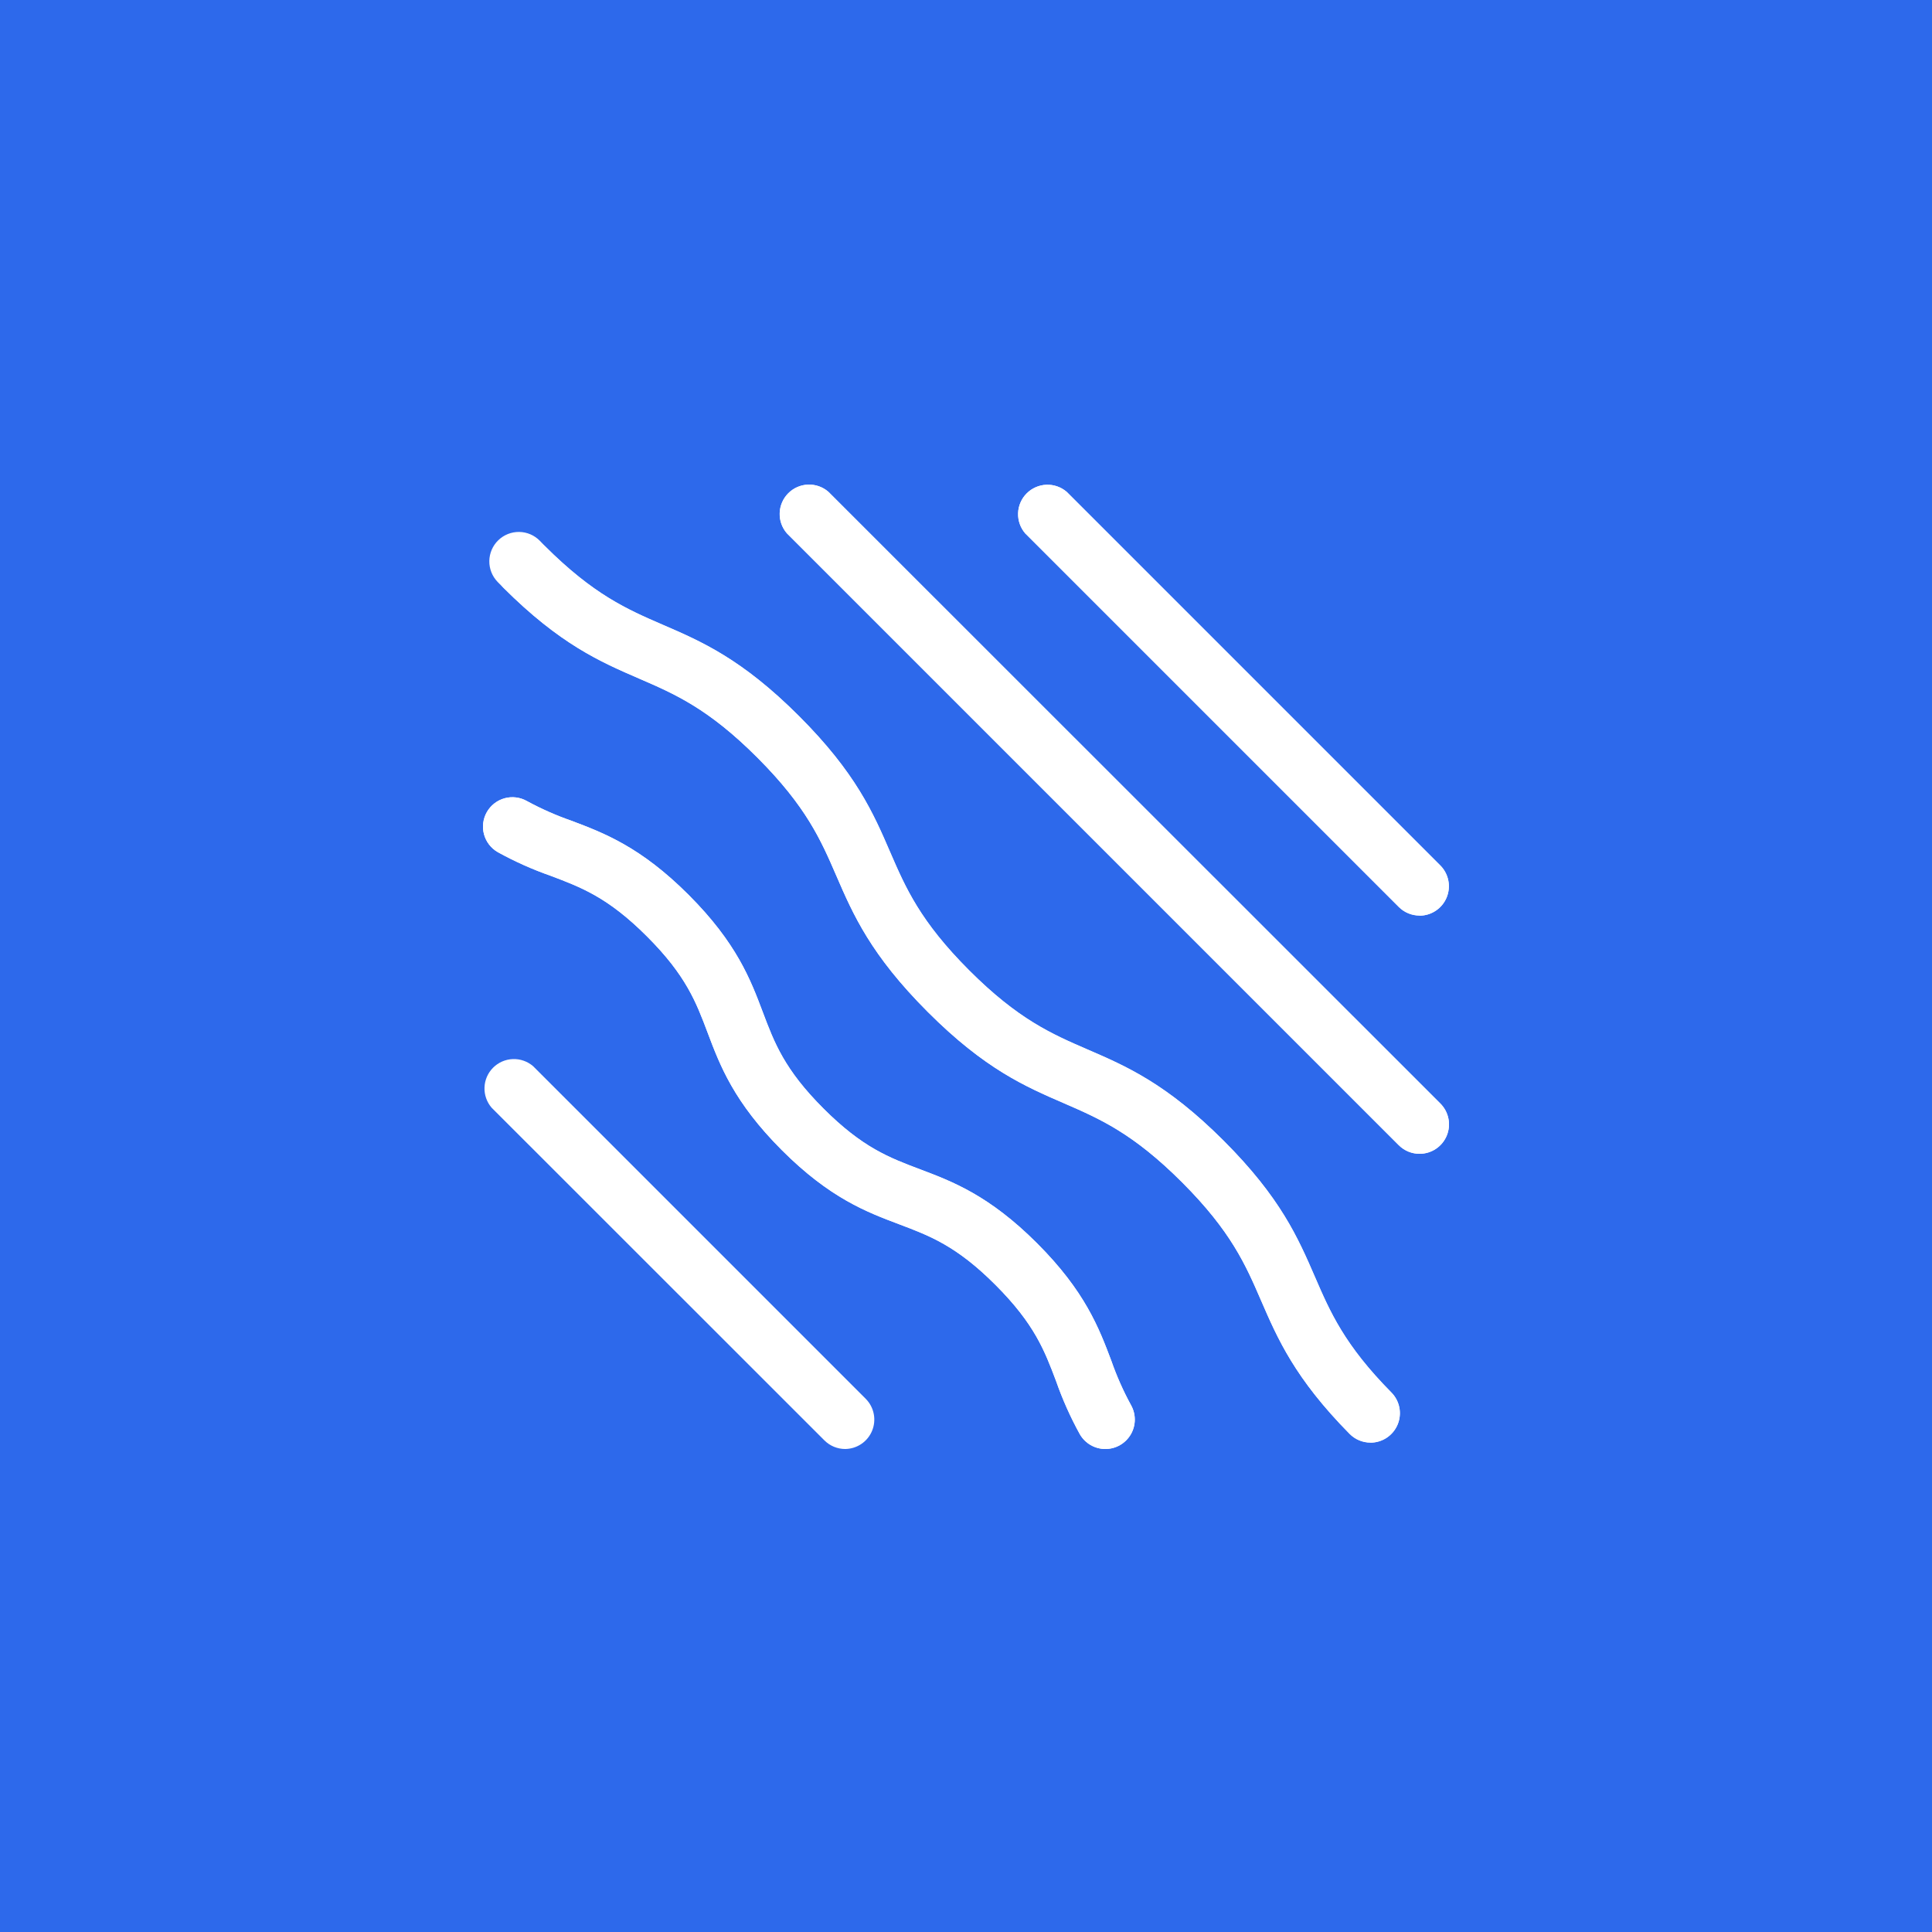
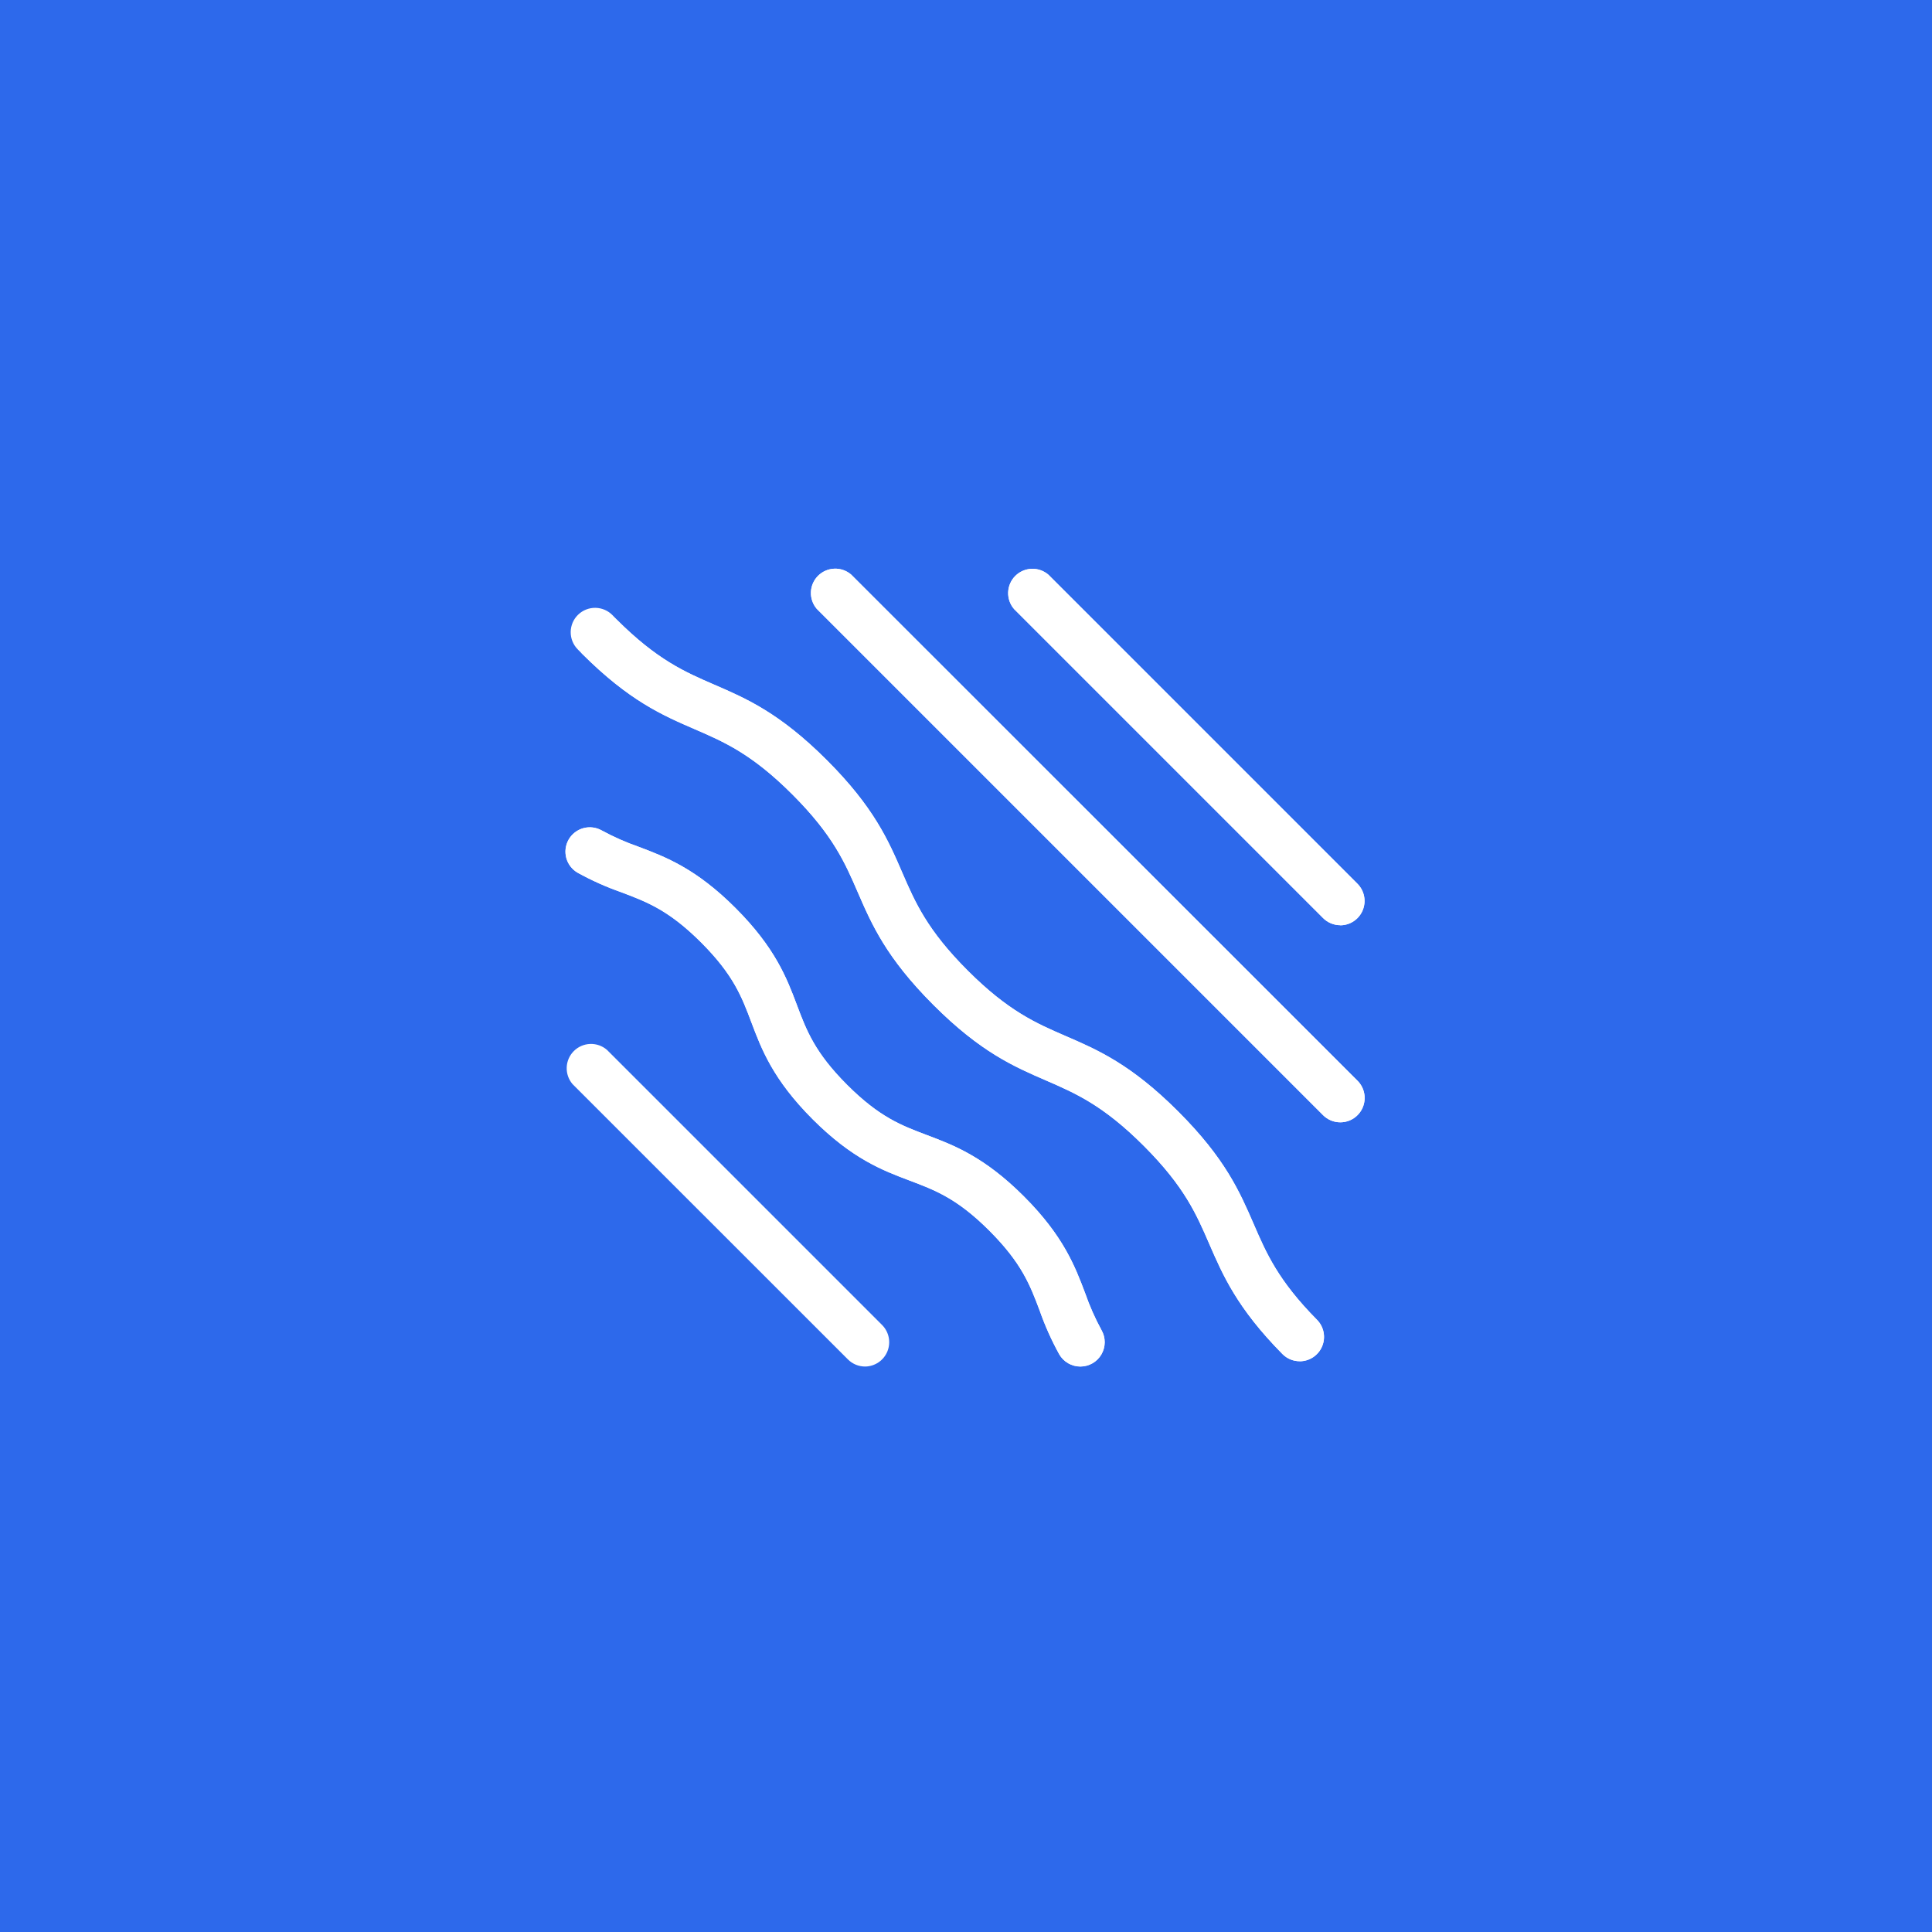
<svg xmlns="http://www.w3.org/2000/svg" width="512" height="512" viewBox="0 0 512 512" fill="none">
-   <g clip-path="url(#clip0_6_99)">
+   <g clip-path="url(#clip0_12_232)">
    <rect width="512" height="512" fill="white" />
    <rect width="512" height="512" fill="#2D69EB" />
-     <g clip-path="url(#clip1_6_99)">
-       <path d="M376.2 242.63C375.177 242.631 374.163 242.43 373.218 242.039C372.272 241.648 371.413 241.074 370.69 240.35L271.69 141.35C270.407 139.858 269.734 137.937 269.808 135.971C269.881 134.004 270.695 132.138 272.087 130.747C273.478 129.355 275.344 128.541 277.311 128.468C279.277 128.394 281.198 129.067 282.69 130.35L381.69 229.35C382.779 230.441 383.521 231.831 383.82 233.344C384.12 234.856 383.965 236.424 383.374 237.848C382.783 239.272 381.784 240.49 380.502 241.346C379.219 242.203 377.712 242.66 376.17 242.66L376.2 242.63Z" fill="white" />
-       <path d="M376.2 305.77C375.177 305.771 374.163 305.57 373.218 305.179C372.272 304.788 371.413 304.214 370.69 303.49L208.51 141.31C207.227 139.818 206.554 137.897 206.628 135.931C206.701 133.964 207.515 132.098 208.907 130.707C210.298 129.315 212.164 128.501 214.131 128.428C216.097 128.354 218.018 129.026 219.51 130.31L381.72 292.46C382.809 293.551 383.551 294.941 383.85 296.454C384.15 297.966 383.995 299.534 383.404 300.958C382.813 302.382 381.814 303.6 380.532 304.456C379.249 305.313 377.742 305.77 376.2 305.77Z" fill="white" />
-       <path d="M224 384C222.975 384.002 221.96 383.802 221.013 383.411C220.065 383.019 219.205 382.445 218.48 381.72L130.28 293.55C128.996 292.058 128.324 290.137 128.398 288.171C128.471 286.204 129.285 284.338 130.677 282.947C132.068 281.555 133.934 280.741 135.901 280.668C137.867 280.594 139.788 281.266 141.28 282.55L229.45 370.72C230.525 371.809 231.256 373.189 231.552 374.69C231.849 376.192 231.697 377.747 231.116 379.162C230.535 380.577 229.551 381.791 228.285 382.651C227.02 383.511 225.53 383.98 224 384Z" fill="white" />
-       <path d="M376.2 242.63C375.177 242.631 374.163 242.43 373.218 242.039C372.272 241.648 371.413 241.074 370.69 240.35L271.69 141.35C270.407 139.858 269.734 137.937 269.808 135.971C269.881 134.004 270.695 132.138 272.087 130.747C273.478 129.355 275.344 128.541 277.311 128.468C279.277 128.394 281.198 129.067 282.69 130.35L381.69 229.35C382.779 230.441 383.521 231.831 383.82 233.344C384.12 234.856 383.965 236.424 383.374 237.848C382.783 239.272 381.784 240.49 380.502 241.346C379.219 242.203 377.712 242.66 376.17 242.66L376.2 242.63Z" fill="white" />
-       <path d="M376.2 305.77C375.177 305.771 374.163 305.57 373.218 305.179C372.272 304.788 371.413 304.214 370.69 303.49L208.51 141.31C207.227 139.818 206.554 137.897 206.628 135.931C206.701 133.964 207.515 132.098 208.907 130.707C210.298 129.315 212.164 128.501 214.131 128.428C216.097 128.354 218.018 129.026 219.51 130.31L381.72 292.46C382.809 293.551 383.551 294.941 383.85 296.454C384.15 297.966 383.995 299.534 383.404 300.958C382.813 302.382 381.814 303.6 380.532 304.456C379.249 305.313 377.742 305.77 376.2 305.77Z" fill="white" />
-       <path d="M363.2 382.3C362.167 382.303 361.144 382.099 360.191 381.7C359.238 381.302 358.374 380.717 357.65 379.98C343.13 365.26 338.58 354.76 334.18 344.61C330.11 335.21 326.27 326.33 313.25 313.31C300.23 300.29 291.36 296.46 282 292.39C271.67 287.92 261 283.3 245.88 268.18C230.76 253.06 226.1 242.39 221.63 232.06C217.56 222.66 213.72 213.79 200.71 200.77C187.7 187.75 178.82 183.92 169.42 179.85C159.09 175.38 148.42 170.77 133.3 155.65C132.96 155.31 132.65 154.99 132.3 154.65L131.88 154.22C130.437 152.733 129.644 150.735 129.675 148.663C129.706 146.592 130.558 144.618 132.045 143.175C133.532 141.732 135.53 140.939 137.602 140.97C139.673 141.001 141.647 141.853 143.09 143.34L143.55 143.82L144.33 144.62C157.33 157.62 166.22 161.47 175.61 165.54C185.94 170 196.61 174.62 211.74 189.74C226.87 204.86 231.48 215.54 235.94 225.87C240.01 235.26 243.85 244.14 256.86 257.15C269.87 270.16 278.76 274.01 288.15 278.08C298.48 282.54 309.15 287.16 324.28 302.28C339.41 317.4 344.02 328.08 348.5 338.41C352.5 347.65 356.28 356.41 368.75 369.02C369.831 370.115 370.564 371.505 370.857 373.015C371.15 374.525 370.989 376.088 370.396 377.508C369.803 378.927 368.803 380.139 367.523 380.992C366.242 381.845 364.738 382.3 363.2 382.3Z" fill="white" />
-       <path d="M292.94 384C291.563 384.002 290.211 383.64 289.02 382.95C287.829 382.259 286.842 381.266 286.16 380.07C283.687 375.586 281.593 370.903 279.9 366.07C276.83 357.92 274.17 350.88 263.82 340.52C253.47 330.16 246.43 327.52 238.28 324.44C229.68 321.2 219.93 317.53 207.2 304.8C194.47 292.07 190.79 282.32 187.55 273.72C184.48 265.57 181.83 258.53 171.47 248.17C161.11 237.81 154.07 235.17 145.92 232.09C141.086 230.399 136.403 228.305 131.92 225.83C131.032 225.322 130.252 224.644 129.626 223.834C128.999 223.025 128.539 222.1 128.27 221.112C128.001 220.125 127.929 219.094 128.059 218.078C128.189 217.063 128.517 216.083 129.025 215.195C129.533 214.307 130.211 213.527 131.021 212.901C131.83 212.274 132.755 211.814 133.743 211.545C134.73 211.276 135.761 211.204 136.777 211.334C137.792 211.464 138.772 211.792 139.66 212.3C143.432 214.349 147.365 216.088 151.42 217.5C160.02 220.75 169.77 224.42 182.5 237.16C195.23 249.9 198.91 259.63 202.15 268.23C205.22 276.38 207.88 283.43 218.23 293.78C228.58 304.13 235.62 306.78 243.78 309.86C252.37 313.1 262.12 316.77 274.85 329.5C287.58 342.23 291.26 352 294.5 360.58C295.911 364.636 297.653 368.57 299.71 372.34C300.385 373.526 300.738 374.868 300.732 376.233C300.726 377.597 300.363 378.936 299.678 380.117C298.992 381.297 298.01 382.276 296.827 382.958C295.645 383.639 294.305 383.999 292.94 384Z" fill="white" />
-       <path d="M363.2 382.3C362.167 382.303 361.144 382.099 360.191 381.7C359.238 381.302 358.374 380.717 357.65 379.98C343.13 365.26 338.58 354.76 334.18 344.61C330.11 335.21 326.27 326.33 313.25 313.31C300.23 300.29 291.36 296.46 282 292.39C271.67 287.92 261 283.3 245.88 268.18C230.76 253.06 226.1 242.39 221.63 232.06C217.56 222.66 213.72 213.79 200.71 200.77C187.7 187.75 178.82 183.92 169.42 179.85C159.09 175.38 148.42 170.76 133.3 155.65C132.016 154.158 131.344 152.237 131.418 150.271C131.491 148.304 132.305 146.438 133.697 145.047C135.088 143.655 136.954 142.841 138.921 142.768C140.887 142.694 142.808 143.366 144.3 144.65C157.3 157.65 166.19 161.5 175.58 165.57C185.91 170.03 196.58 174.65 211.71 189.77C226.84 204.89 231.45 215.57 235.91 225.9C239.98 235.29 243.82 244.17 256.83 257.18C269.84 270.19 278.73 274.04 288.12 278.11C298.45 282.57 309.12 287.19 324.25 302.31C339.38 317.43 343.99 328.11 348.47 338.44C352.47 347.68 356.25 356.44 368.72 369.05C369.801 370.145 370.534 371.535 370.827 373.045C371.12 374.555 370.959 376.118 370.366 377.538C369.773 378.957 368.773 380.169 367.493 381.022C366.212 381.875 364.708 382.33 363.17 382.33L363.2 382.3Z" fill="white" />
-       <path d="M292.94 384C291.563 384.002 290.211 383.64 289.02 382.95C287.829 382.259 286.842 381.266 286.16 380.07C283.687 375.586 281.593 370.903 279.9 366.07C276.83 357.92 274.17 350.88 263.82 340.52C253.47 330.16 246.43 327.52 238.28 324.44C229.68 321.2 219.93 317.53 207.2 304.8C194.47 292.07 190.79 282.32 187.55 273.72C184.48 265.57 181.83 258.53 171.47 248.17C161.11 237.81 154.07 235.17 145.92 232.09C141.086 230.399 136.403 228.305 131.92 225.83C131.032 225.322 130.252 224.644 129.626 223.834C128.999 223.025 128.539 222.1 128.27 221.112C128.001 220.125 127.929 219.094 128.059 218.078C128.189 217.063 128.517 216.083 129.025 215.195C129.533 214.307 130.211 213.527 131.021 212.901C131.83 212.274 132.755 211.814 133.743 211.545C134.73 211.276 135.761 211.204 136.777 211.334C137.792 211.464 138.772 211.792 139.66 212.3C143.432 214.349 147.365 216.088 151.42 217.5C160.02 220.75 169.77 224.42 182.5 237.16C195.23 249.9 198.91 259.63 202.15 268.23C205.22 276.38 207.88 283.43 218.23 293.78C228.58 304.13 235.62 306.78 243.78 309.86C252.37 313.1 262.12 316.77 274.85 329.5C287.58 342.23 291.26 352 294.5 360.58C295.911 364.636 297.653 368.57 299.71 372.34C300.385 373.526 300.738 374.868 300.732 376.233C300.726 377.597 300.363 378.936 299.678 380.117C298.992 381.297 298.01 382.276 296.827 382.958C295.645 383.639 294.305 383.999 292.94 384Z" fill="white" />
+     <g clip-path="url(#clip1_12_232)">
+       <path d="M355.194 245.189C354.347 245.189 353.509 245.023 352.727 244.699C351.944 244.376 351.234 243.901 350.635 243.302L268.731 161.398C267.669 160.164 267.113 158.574 267.174 156.947C267.234 155.321 267.908 153.777 269.059 152.626C270.21 151.475 271.754 150.801 273.381 150.74C275.008 150.679 276.597 151.236 277.831 152.297L359.736 234.202C360.637 235.105 361.25 236.254 361.498 237.506C361.746 238.757 361.618 240.054 361.129 241.232C360.64 242.411 359.813 243.418 358.752 244.126C357.692 244.835 356.445 245.213 355.169 245.213L355.194 245.189Z" fill="white" />
+       <path d="M355.194 297.425C354.347 297.426 353.509 297.26 352.727 296.936C351.944 296.613 351.234 296.138 350.635 295.539L216.461 161.365C215.399 160.131 214.843 158.541 214.904 156.914C214.965 155.287 215.638 153.744 216.789 152.593C217.94 151.442 219.484 150.768 221.111 150.707C222.738 150.646 224.327 151.202 225.561 152.264L359.76 286.414C360.662 287.317 361.275 288.466 361.523 289.718C361.771 290.969 361.642 292.266 361.154 293.444C360.665 294.623 359.838 295.63 358.777 296.338C357.716 297.047 356.469 297.425 355.194 297.425Z" fill="white" />
+       <path d="M229.276 362.146C228.428 362.148 227.588 361.983 226.804 361.659C226.021 361.335 225.309 360.86 224.709 360.26L151.74 287.316C150.678 286.082 150.122 284.492 150.183 282.865C150.244 281.238 150.917 279.695 152.068 278.543C153.219 277.392 154.763 276.719 156.39 276.658C158.017 276.597 159.606 277.153 160.84 278.215L233.785 351.16C234.674 352.06 235.279 353.203 235.524 354.444C235.769 355.686 235.644 356.973 235.163 358.144C234.683 359.315 233.868 360.319 232.822 361.03C231.775 361.742 230.542 362.13 229.276 362.146Z" fill="white" />
+       <path d="M355.194 245.189C354.347 245.189 353.509 245.023 352.727 244.699C351.944 244.376 351.234 243.901 350.635 243.302L268.731 161.398C267.669 160.164 267.113 158.574 267.174 156.947C267.234 155.321 267.908 153.777 269.059 152.626C270.21 151.475 271.754 150.801 273.381 150.74C275.008 150.679 276.597 151.236 277.831 152.297L359.736 234.202C360.637 235.105 361.25 236.254 361.498 237.506C361.746 238.757 361.618 240.054 361.129 241.232C360.64 242.411 359.813 243.418 358.752 244.126C357.692 244.835 356.445 245.213 355.169 245.213L355.194 245.189Z" fill="white" />
+       <path d="M355.194 297.425C354.347 297.426 353.509 297.26 352.727 296.936C351.944 296.613 351.234 296.138 350.635 295.539L216.461 161.365C215.399 160.131 214.843 158.541 214.904 156.914C214.965 155.287 215.638 153.744 216.789 152.593C217.94 151.442 219.484 150.768 221.111 150.707C222.738 150.646 224.327 151.202 225.561 152.264L359.76 286.414C360.662 287.317 361.275 288.466 361.523 289.718C361.771 290.969 361.642 292.266 361.154 293.444C360.665 294.623 359.838 295.63 358.777 296.338C357.716 297.047 356.469 297.425 355.194 297.425Z" fill="white" />
+       <path d="M344.439 360.74C343.584 360.742 342.737 360.573 341.949 360.244C341.16 359.914 340.446 359.43 339.847 358.821C327.834 346.642 324.07 337.956 320.43 329.558C317.063 321.782 313.886 314.435 303.114 303.663C292.342 292.892 285.004 289.723 277.26 286.356C268.714 282.658 259.887 278.836 247.378 266.326C234.869 253.817 231.013 244.99 227.315 236.444C223.948 228.667 220.771 221.329 210.008 210.557C199.244 199.785 191.898 196.617 184.121 193.25C175.575 189.551 166.747 185.738 154.238 173.228C153.957 172.947 153.701 172.682 153.411 172.401L153.064 172.045C151.87 170.816 151.214 169.162 151.239 167.448C151.265 165.735 151.97 164.101 153.2 162.908C154.43 161.714 156.084 161.058 157.797 161.083C159.511 161.109 161.144 161.814 162.338 163.044L162.718 163.441L163.364 164.103C174.119 174.858 181.474 178.043 189.242 181.411C197.788 185.1 206.616 188.923 219.133 201.432C231.65 213.941 235.464 222.777 239.154 231.323C242.521 239.091 245.698 246.438 256.462 257.201C267.225 267.965 274.58 271.15 282.348 274.517C290.895 278.207 299.722 282.029 312.239 294.538C324.757 307.047 328.571 315.883 332.277 324.429C335.586 332.073 338.714 339.321 349.03 349.753C349.924 350.659 350.531 351.809 350.773 353.058C351.015 354.308 350.883 355.601 350.392 356.775C349.901 357.949 349.074 358.952 348.015 359.658C346.956 360.363 345.711 360.74 344.439 360.74Z" fill="white" />
+       <path d="M286.311 362.146C285.172 362.148 284.053 361.849 283.068 361.277C282.083 360.706 281.266 359.884 280.702 358.895C278.656 355.185 276.924 351.311 275.523 347.313C272.983 340.57 270.783 334.746 262.22 326.175C253.657 317.604 247.833 315.419 241.09 312.871C233.975 310.191 225.909 307.155 215.377 296.623C204.845 286.091 201.801 278.025 199.12 270.91C196.581 264.167 194.388 258.343 185.817 249.772C177.246 241.201 171.422 239.017 164.679 236.469C160.68 235.07 156.806 233.337 153.097 231.29C152.362 230.869 151.717 230.308 151.199 229.638C150.681 228.969 150.299 228.203 150.077 227.386C149.855 226.569 149.795 225.717 149.902 224.877C150.01 224.037 150.281 223.226 150.702 222.491C151.122 221.756 151.683 221.111 152.353 220.593C153.023 220.075 153.788 219.694 154.605 219.471C155.422 219.249 156.275 219.19 157.115 219.297C157.955 219.404 158.765 219.676 159.5 220.096C162.621 221.792 165.875 223.23 169.229 224.398C176.344 227.087 184.411 230.123 194.942 240.663C205.474 251.203 208.519 259.253 211.199 266.368C213.739 273.11 215.94 278.943 224.502 287.506C233.065 296.069 238.89 298.261 245.64 300.809C252.747 303.49 260.813 306.526 271.345 317.058C281.877 327.589 284.921 335.672 287.602 342.771C288.769 346.127 290.211 349.381 291.912 352.5C292.471 353.481 292.763 354.591 292.758 355.72C292.753 356.849 292.452 357.957 291.885 358.933C291.319 359.91 290.505 360.72 289.527 361.284C288.549 361.848 287.44 362.145 286.311 362.146Z" fill="white" />
+       <path d="M344.439 360.74C343.584 360.742 342.737 360.574 341.949 360.244C341.16 359.914 340.446 359.43 339.847 358.821C327.834 346.642 324.07 337.956 320.43 329.558C317.063 321.782 313.886 314.435 303.114 303.663C292.342 292.892 285.004 289.723 277.26 286.356C268.714 282.658 259.887 278.836 247.378 266.326C234.869 253.817 231.013 244.99 227.315 236.444C223.948 228.667 220.771 221.329 210.008 210.557C199.244 199.785 191.898 196.617 184.121 193.25C175.575 189.551 166.747 185.729 154.238 173.228C153.176 171.995 152.62 170.405 152.681 168.778C152.742 167.151 153.416 165.607 154.567 164.456C155.718 163.305 157.262 162.632 158.888 162.571C160.515 162.51 162.105 163.066 163.339 164.128C174.094 174.883 181.449 178.068 189.217 181.435C197.764 185.125 206.591 188.948 219.108 201.457C231.626 213.966 235.44 222.801 239.129 231.348C242.497 239.116 245.673 246.463 256.437 257.226C267.2 267.989 274.555 271.175 282.324 274.542C290.87 278.232 299.697 282.054 312.215 294.563C324.732 307.072 328.546 315.908 332.252 324.454C335.561 332.098 338.689 339.346 349.005 349.778C349.899 350.684 350.506 351.834 350.748 353.083C350.991 354.332 350.858 355.626 350.367 356.8C349.876 357.974 349.049 358.977 347.99 359.683C346.931 360.388 345.686 360.765 344.414 360.765L344.439 360.74Z" fill="white" />
+       <path d="M286.311 362.146C285.172 362.148 284.053 361.849 283.068 361.277C282.083 360.706 281.266 359.884 280.702 358.895C278.656 355.185 276.924 351.311 275.523 347.313C272.983 340.57 270.783 334.746 262.22 326.175C253.657 317.604 247.833 315.419 241.09 312.871C233.975 310.191 225.909 307.155 215.377 296.623C204.845 286.091 201.801 278.025 199.12 270.91C196.581 264.167 194.388 258.343 185.817 249.772C177.246 241.201 171.422 239.017 164.679 236.469C160.68 235.07 156.806 233.337 153.097 231.29C152.362 230.869 151.717 230.308 151.199 229.638C150.681 228.969 150.299 228.203 150.077 227.386C149.855 226.569 149.795 225.717 149.902 224.877C150.01 224.037 150.281 223.226 150.702 222.491C151.122 221.756 151.683 221.111 152.353 220.593C153.023 220.075 153.788 219.694 154.605 219.471C155.422 219.249 156.275 219.19 157.115 219.297C157.955 219.404 158.765 219.676 159.5 220.096C162.621 221.792 165.875 223.23 169.229 224.398C176.344 227.087 184.411 230.123 194.942 240.663C205.474 251.203 208.519 259.253 211.199 266.368C213.739 273.11 215.94 278.943 224.502 287.506C233.065 296.069 238.89 298.261 245.64 300.809C252.747 303.49 260.813 306.526 271.345 317.058C281.877 327.589 284.921 335.672 287.602 342.771C288.769 346.127 290.211 349.381 291.912 352.5C292.471 353.481 292.763 354.591 292.758 355.72C292.753 356.849 292.452 357.957 291.885 358.933C291.319 359.91 290.505 360.72 289.527 361.284C288.549 361.848 287.44 362.145 286.311 362.146Z" fill="white" />
    </g>
  </g>
  <defs>
-     <clipPath id="clip0_6_99">
+     <clipPath id="clip0_12_232">
      <rect width="512" height="512" fill="white" />
    </clipPath>
-     <clipPath id="clip1_6_99">
-       <rect width="256" height="256" fill="white" transform="translate(128 128)" />
+     <clipPath id="clip1_12_232">
+       <rect width="211.793" height="211.793" fill="white" transform="translate(149.854 150.353)" />
    </clipPath>
  </defs>
</svg>
